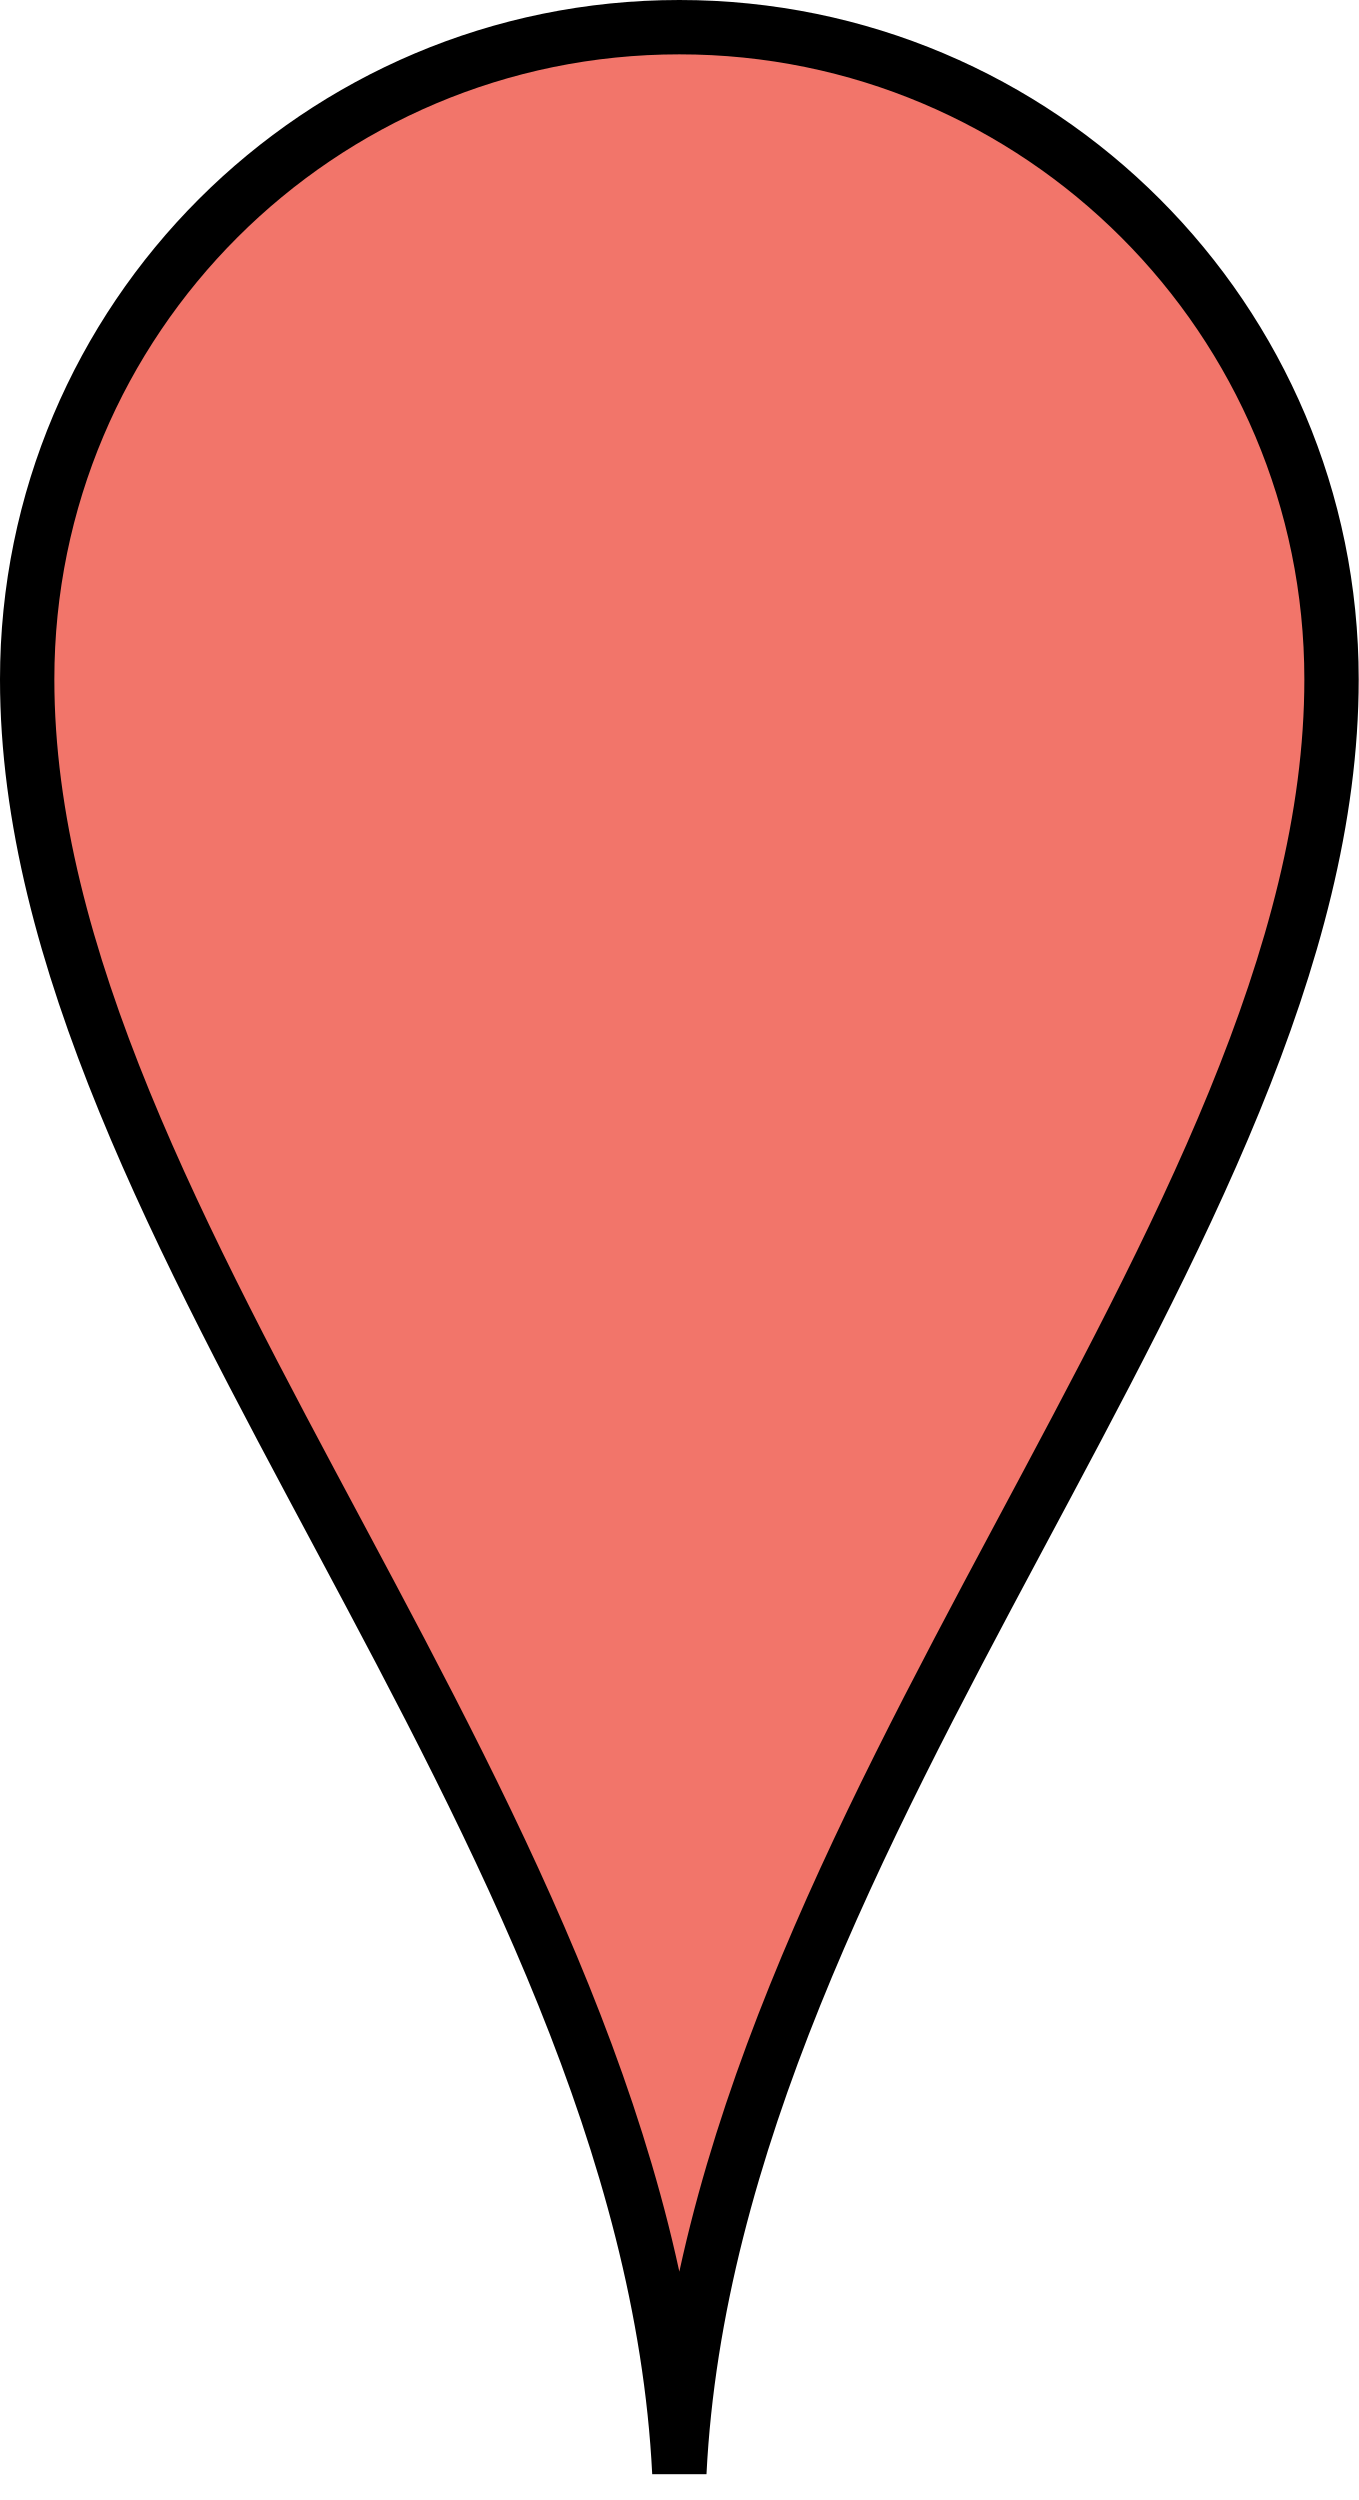
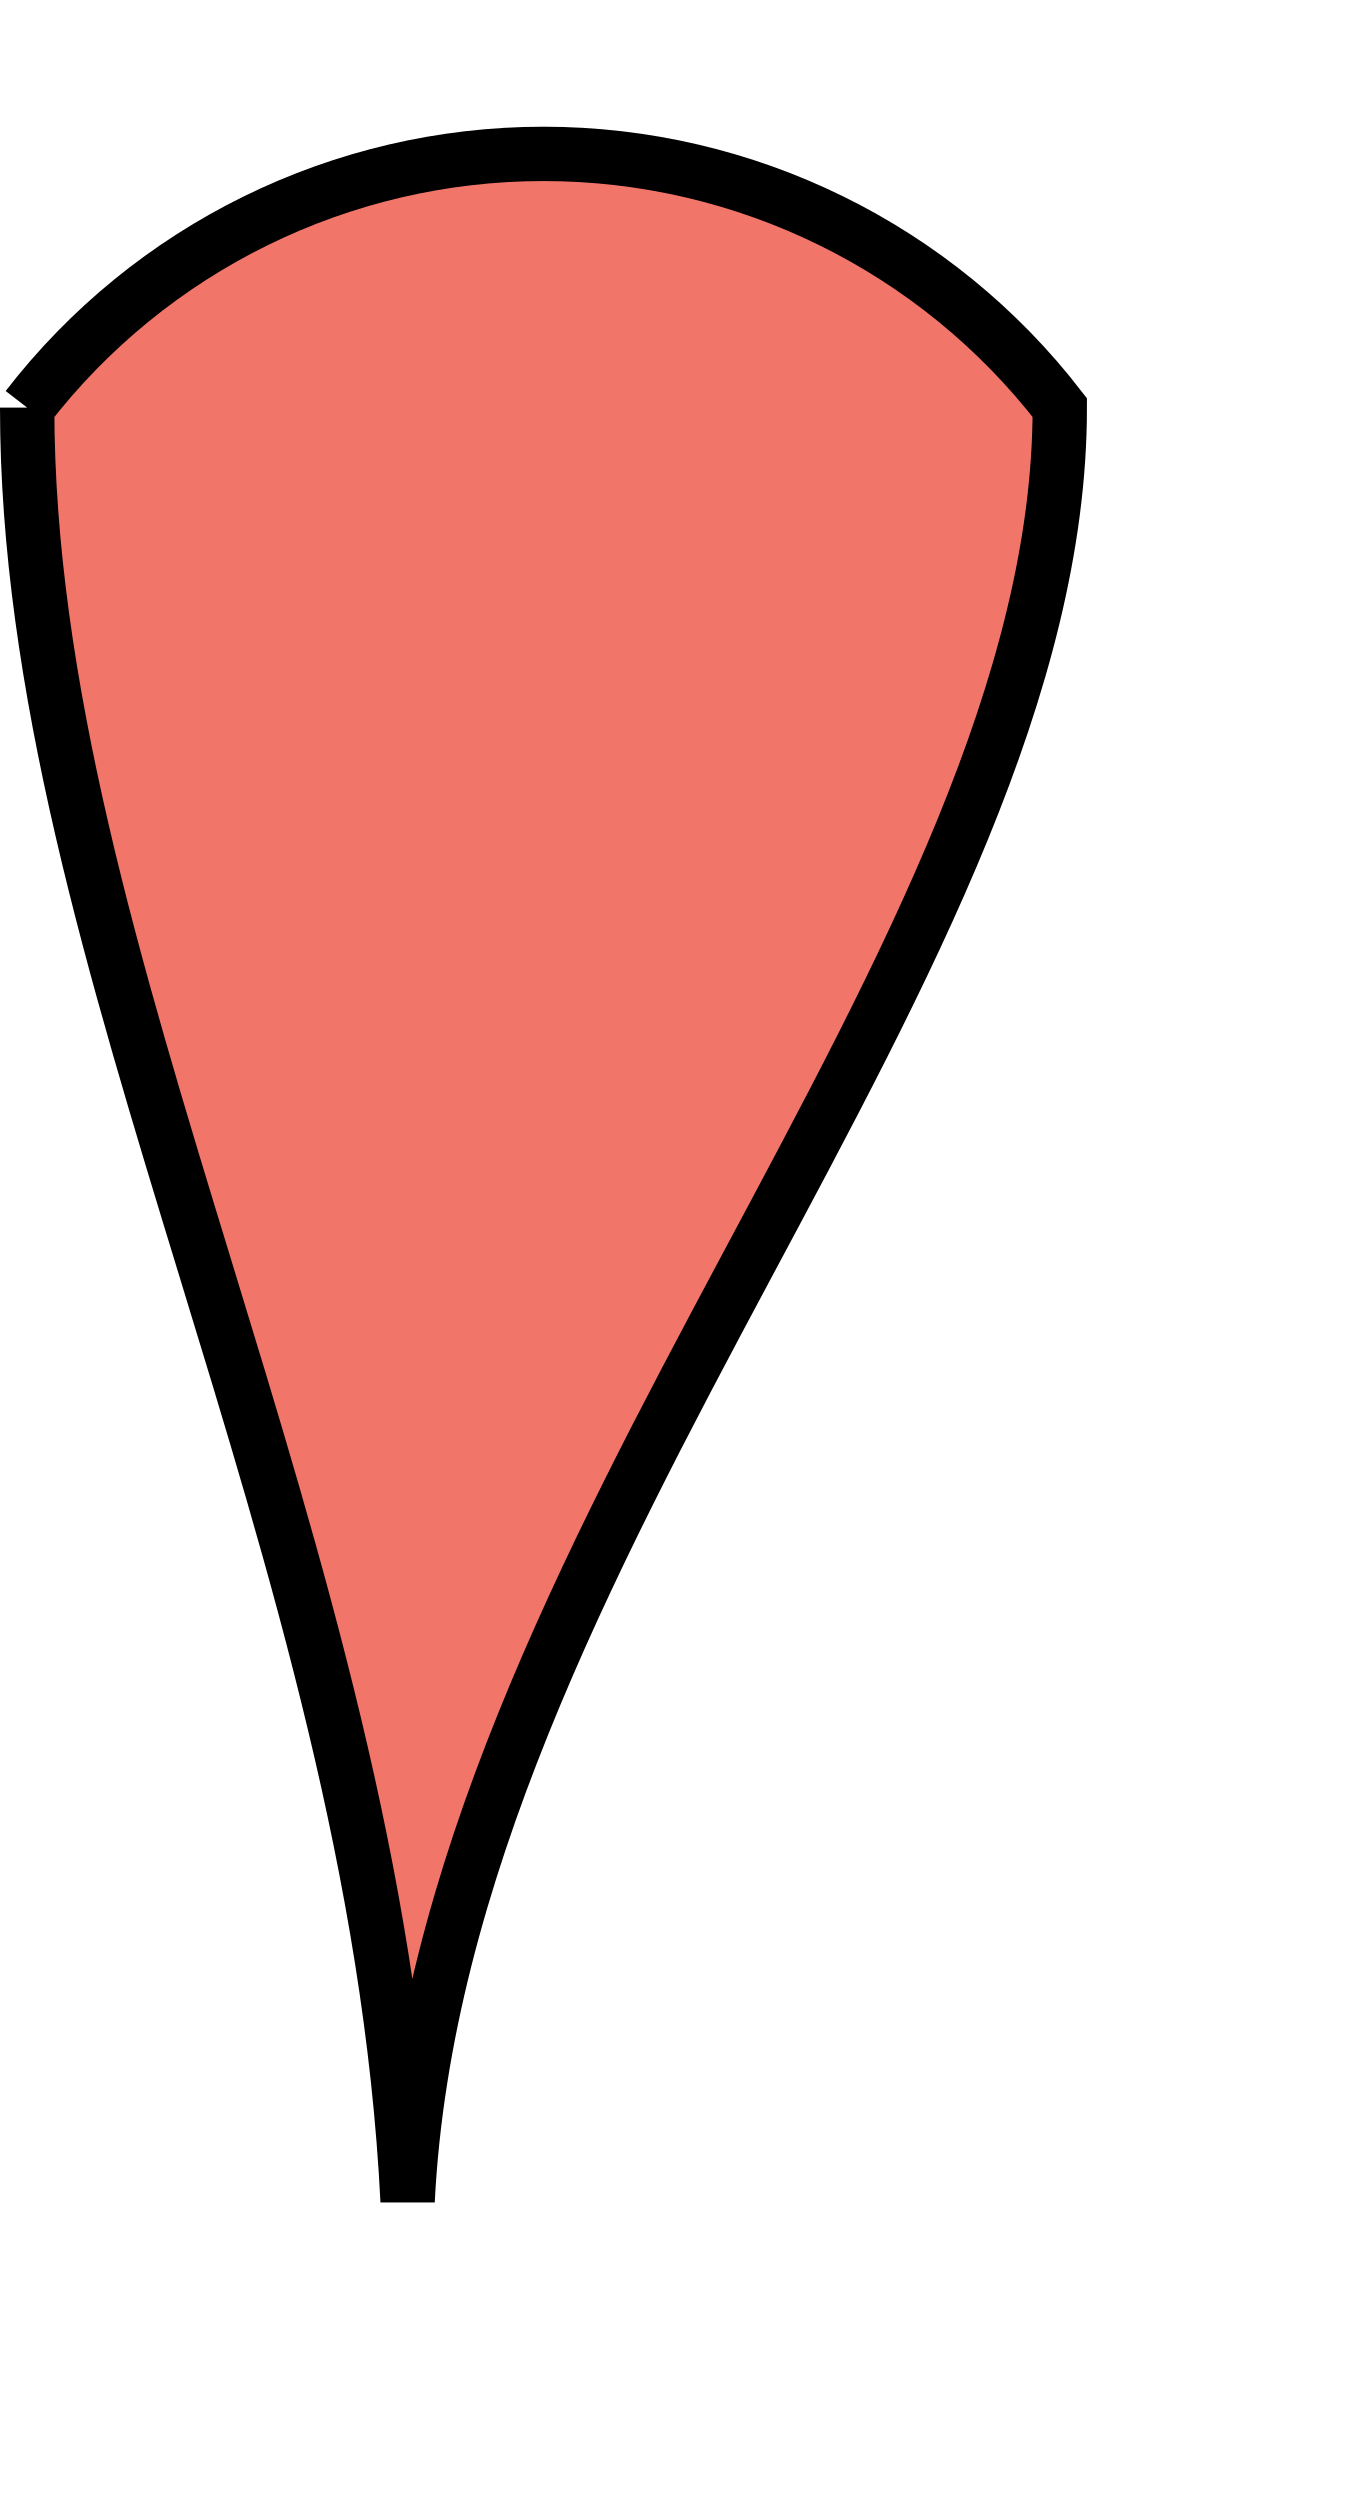
<svg anchorX="13" anchorY="46" width="25" height="46" signAnchorX="0" signAnchorY="-31">
-   <path d="M0.5,12.5 A 12,12 0 0 1 24.5,12.5 C 24.5,22.7 13.1,33.5 12.5,45.5 C 11.9,33.5 0.5,22.7 0.5,12.5" style="stroke: #000000;stroke-width: 1;fill: #f2756a;fill-opacity: 1;" />
+   <path d="M0.5,7.5 A 12,12 0 0 1 19.5,7.5 C 19.5,17.7 8.1,28.5 7.5,40.5 C 6.9,28.5 0.5,17.7 0.5,7.5" style="stroke: #000000;stroke-width: 1;fill: #f2756a;fill-opacity: 1;" />
</svg>
